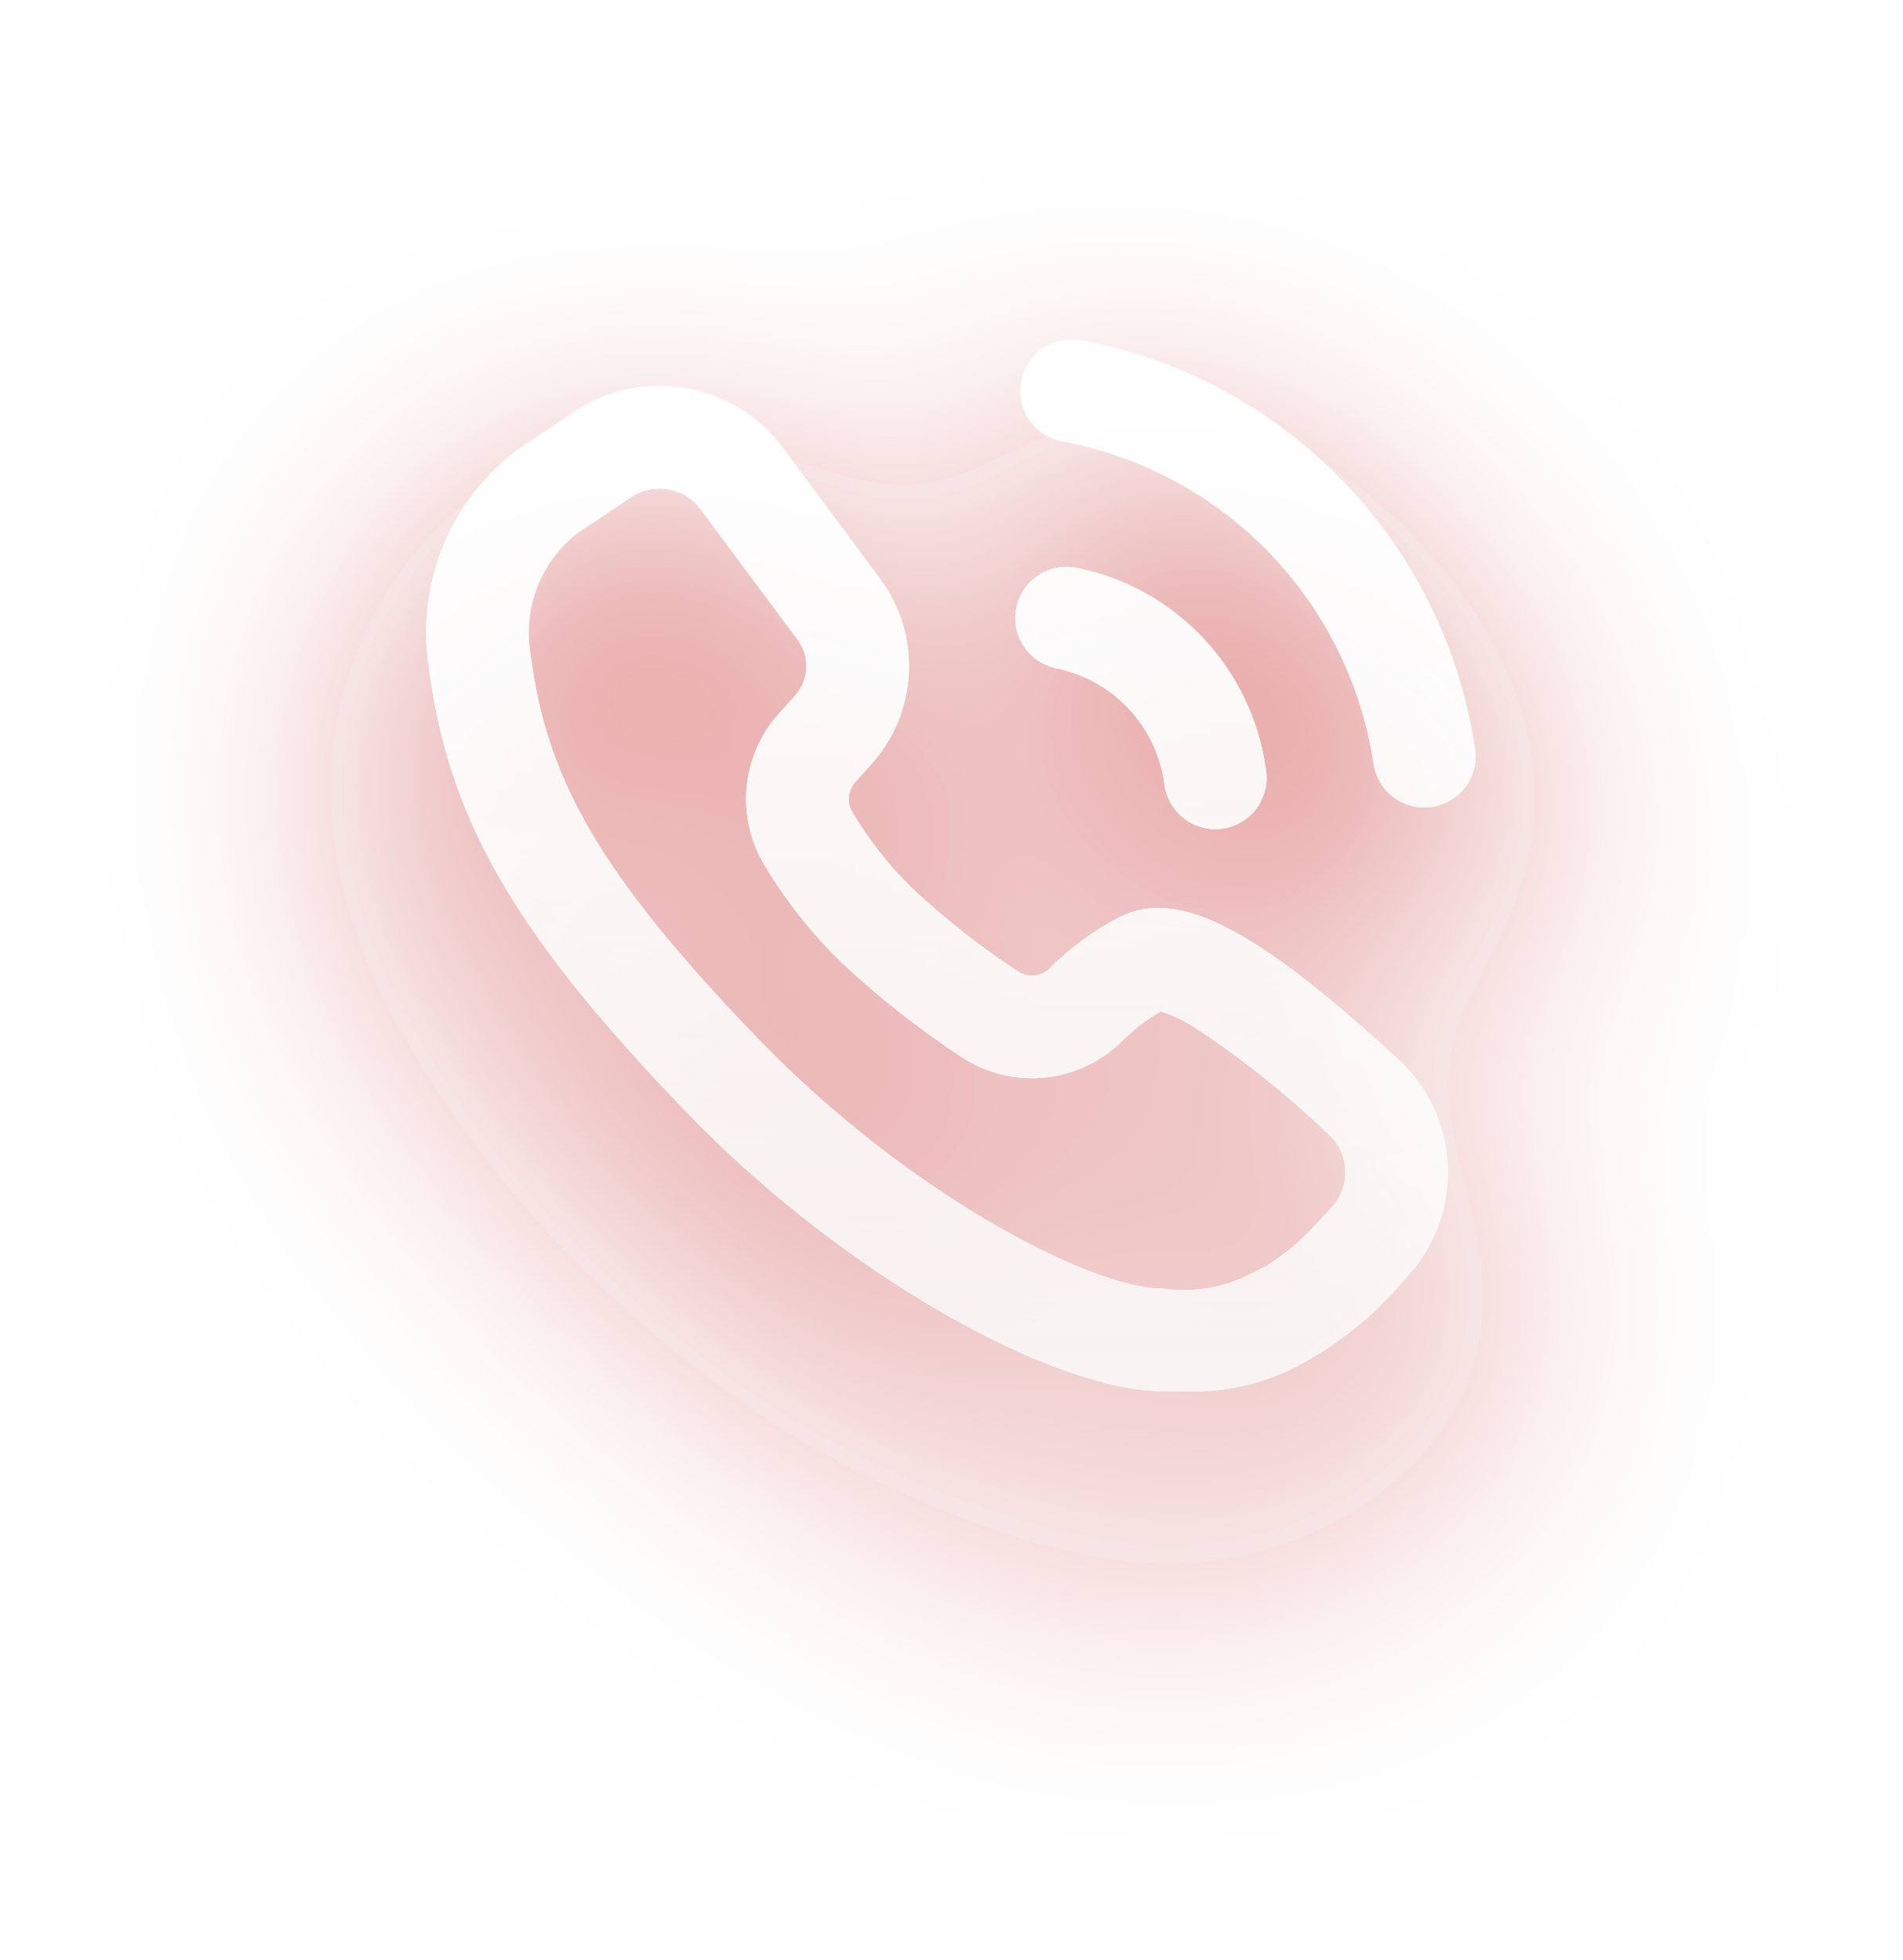
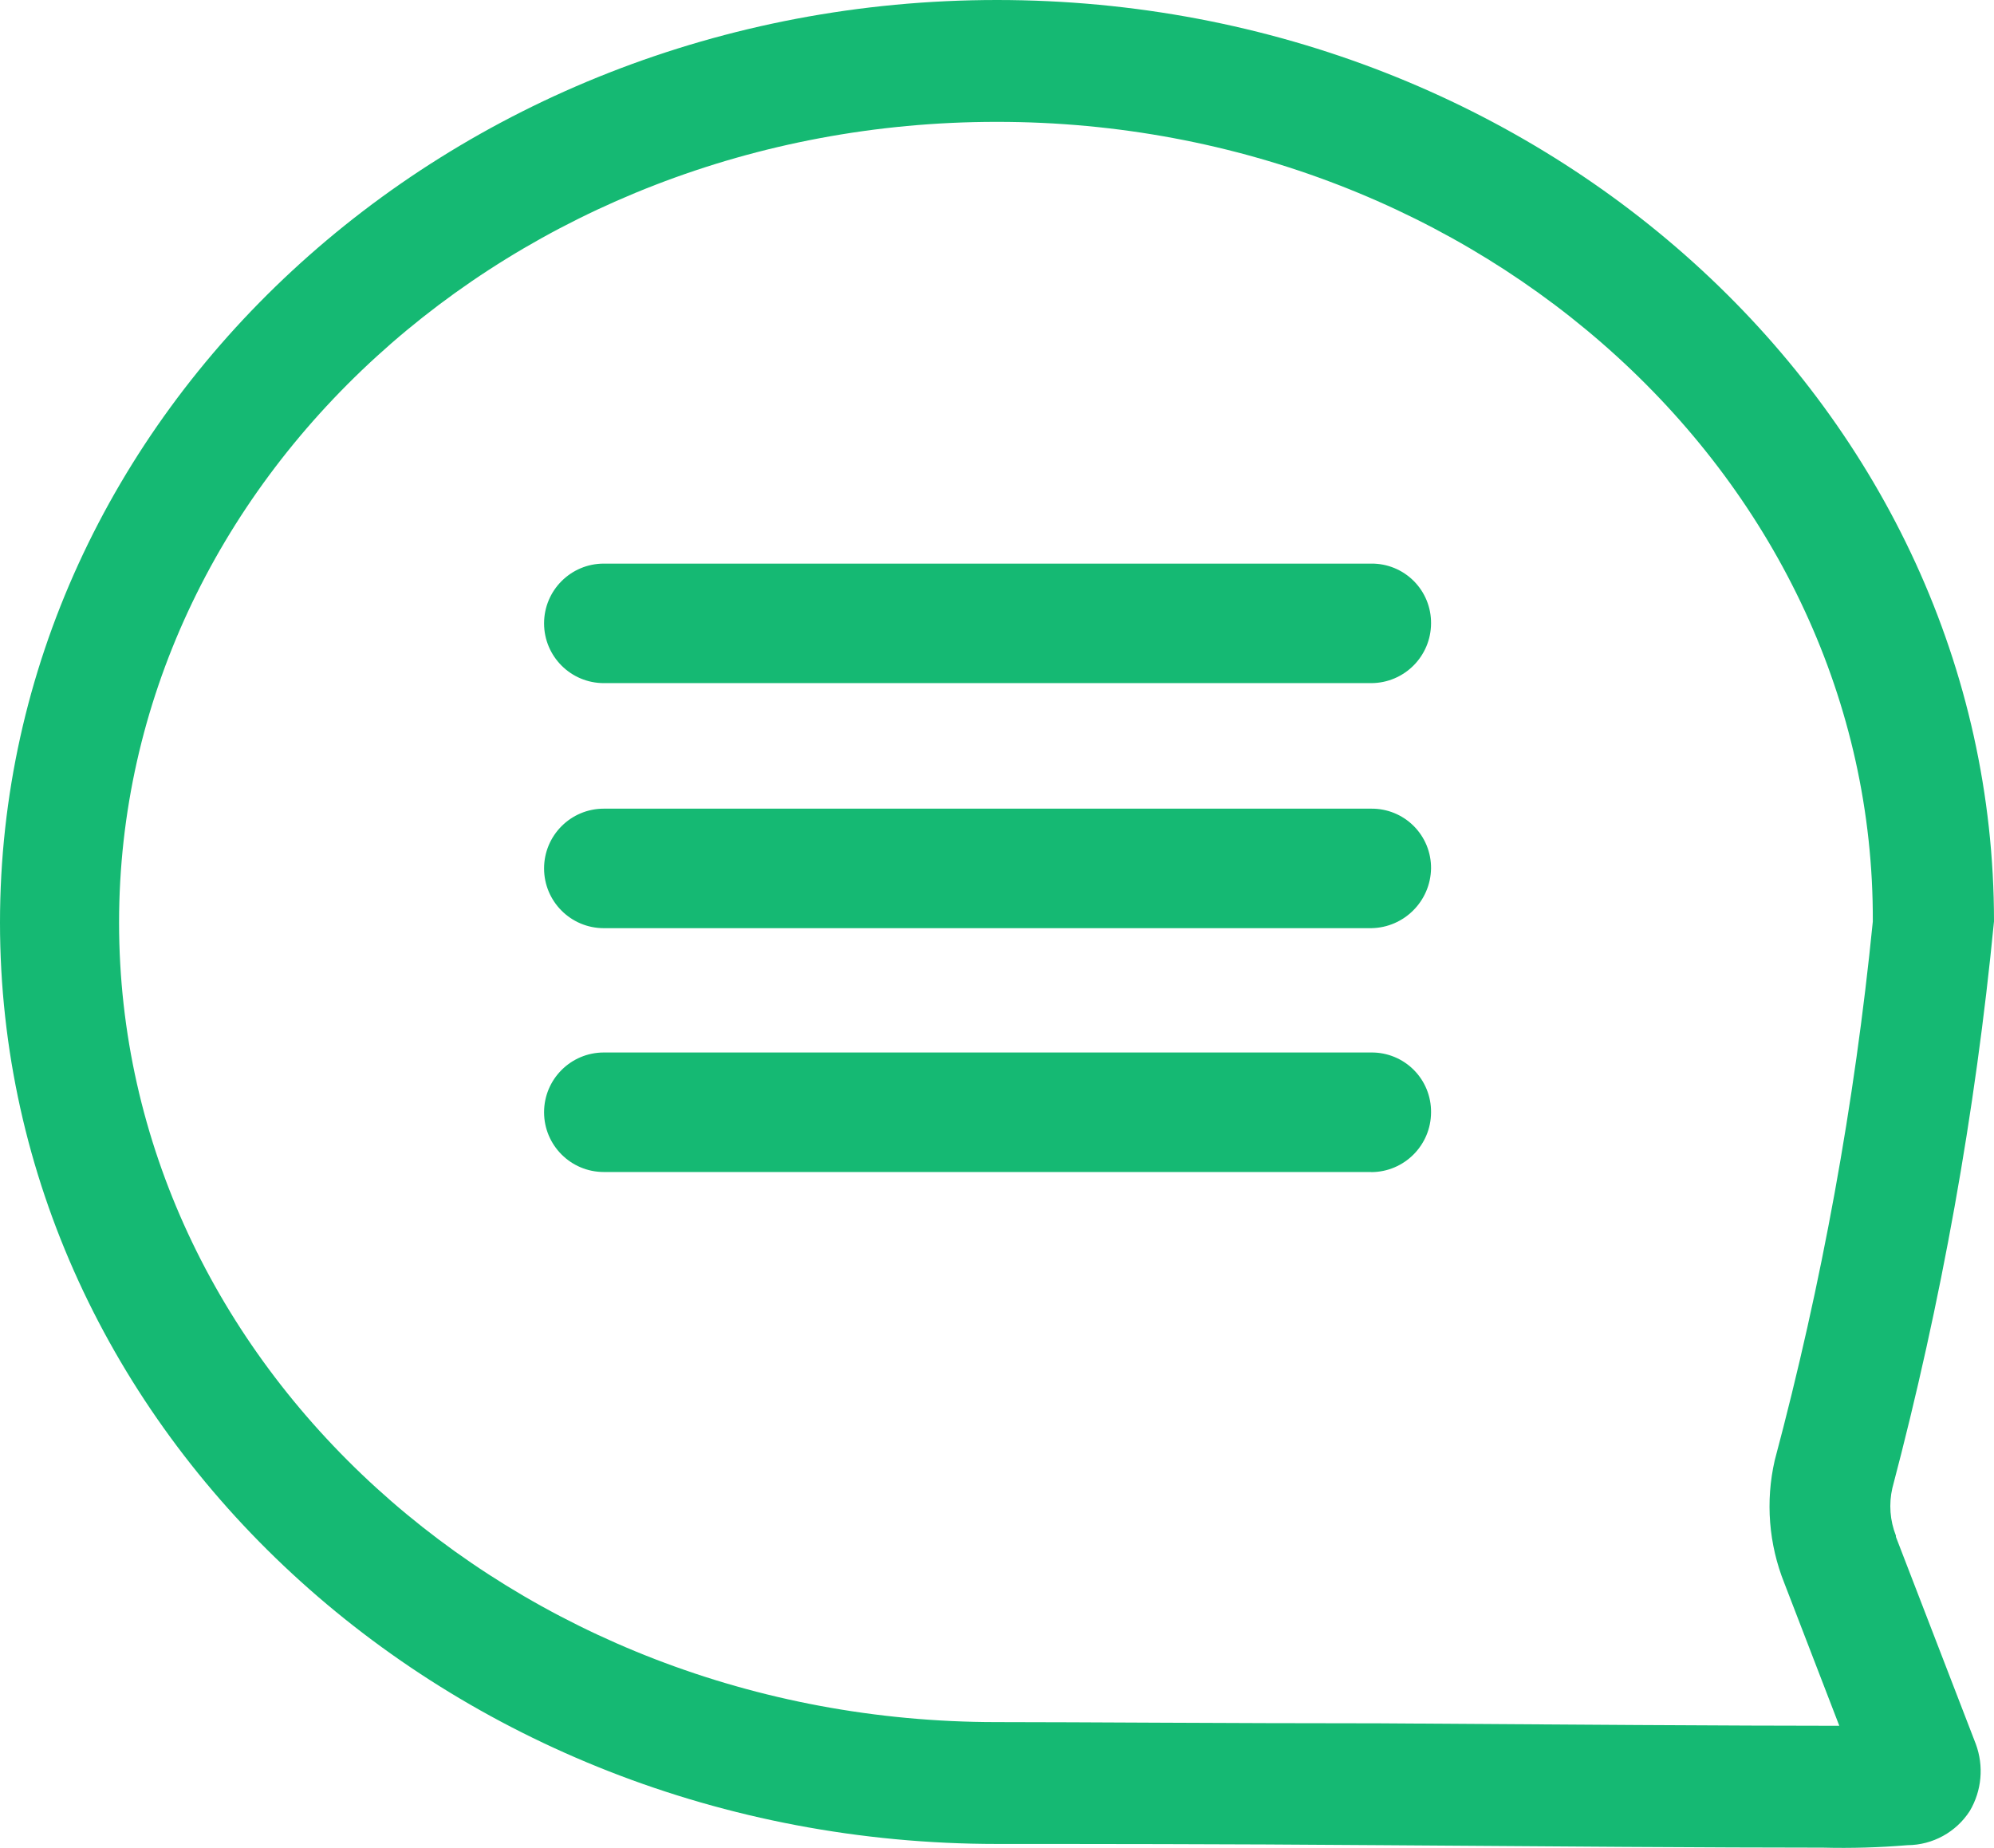
- <svg xmlns="http://www.w3.org/2000/svg" width="40.148" height="41.371" viewBox="0 0 40.148 41.371">
+ <svg xmlns="http://www.w3.org/2000/svg" width="17.852" height="16.544" viewBox="0 0 17.852 16.544">
  <defs>
-     <style>
-       .cls-1 {
-         fill: none;
-       }
- 
-       .cls-2 {
-         fill: url(#linear-gradient);
-       }
- 
-       .cls-3 {
-         filter: url(#路径_1826);
-       }
-     </style>
-     <linearGradient id="linear-gradient" x1="0.5" x2="0.5" y2="1" gradientUnits="objectBoundingBox">
-       <stop offset="0" stop-color="#fff" />
-       <stop offset="1" stop-color="#fff" stop-opacity="0.502" />
-     </linearGradient>
-     <filter id="路径_1826" x="0" y="1.168" width="40.148" height="40.202" filterUnits="userSpaceOnUse">
-       <feOffset dy="3" input="SourceAlpha" />
-       <feGaussianBlur stdDeviation="3" result="blur" />
-       <feFlood flood-color="#c32020" />
-       <feComposite operator="in" in2="blur" />
-       <feComposite in="SourceGraphic" />
-     </filter>
+     <style>.a{fill:#15b973;}</style>
  </defs>
-   <g id="组_1182" data-name="组 1182" transform="translate(-218.173 -472)">
-     <rect id="矩形_965" data-name="矩形 965" class="cls-1" width="36" height="36" transform="translate(220 472)" />
-     <g class="cls-3" transform="matrix(1, 0, 0, 1, 218.17, 472)">
-       <path id="路径_1826-2" data-name="路径 1826" class="cls-2" d="M34.014,31.069a3.245,3.245,0,0,1,4.414.76l2.049,2.759a3.091,3.091,0,0,1-.182,3.909l-.342.38a.541.541,0,0,0-.06.642,8.014,8.014,0,0,0,1.254,1.594,16.905,16.905,0,0,0,2.229,1.756.541.541,0,0,0,.689-.065,5.825,5.825,0,0,1,1.452-1.068c1.255-.651,2.9.294,5.562,2.689l.33.3a3.247,3.247,0,0,1,.222,4.559l-.139.154A7.35,7.35,0,0,1,49.6,51.028a4.83,4.83,0,0,1-2.816.708h-.341c-2.227,0-6.644-2.349-10.086-5.927-3.74-3.886-5.055-6.308-5.433-9.6a4.8,4.8,0,0,1,1.948-4.375Zm2.676,2.05a1.082,1.082,0,0,0-1.471-.253l-1.147.768a2.659,2.659,0,0,0-1,2.336c.3,2.658,1.324,4.615,4.455,7.935l.386.4c3.07,3.191,6.969,5.263,8.529,5.264a3.083,3.083,0,0,0,1.862-.313l.3-.151a4.806,4.806,0,0,0,1.066-.887l.224-.239.13-.143a1.082,1.082,0,0,0-.076-1.518,19.8,19.8,0,0,0-2.821-2.254,3.081,3.081,0,0,0-.718-.345l-.009,0-.051.029a3.647,3.647,0,0,0-.61.449l-.233.223a2.7,2.7,0,0,1-3.347.236,18.969,18.969,0,0,1-2.521-1.994,10.174,10.174,0,0,1-1.594-2.021,2.7,2.7,0,0,1,.3-3.21l.342-.38a.927.927,0,0,0,.055-1.173Zm7.937,1.237a5.035,5.035,0,0,1,3.988,4.228,1.082,1.082,0,1,1-2.13.381,2.883,2.883,0,0,0-2.272-2.486,1.082,1.082,0,1,1,.414-2.124Zm.083-4.8a10.313,10.313,0,0,1,8.313,8.56,1.082,1.082,0,1,1-2.123.419,8.159,8.159,0,0,0-6.567-6.848,1.082,1.082,0,1,1,.377-2.131Z" transform="translate(-21.9 -22.37)" />
-     </g>
+   <g transform="translate(-77.311 -114.347)">
+     <path class="a" d="M317.678,349.913h-6.871a.535.535,0,1,1,0-1.07h6.871a.53.53,0,0,1,.535.535.537.537,0,0,1-.535.535Zm0,2.194h-6.871a.535.535,0,0,1,0-1.07h6.871a.53.53,0,0,1,.535.535.544.544,0,0,1-.535.535Zm0,2.183h-6.871a.535.535,0,0,1,0-1.07h6.871a.53.53,0,0,1,.535.535.537.537,0,0,1-.535.536Z" transform="translate(-228.09 -229.45)" />
+     <path class="a" d="M93.633,130.889c-.953,0-2.483-.011-3.971-.022-1.381-.011-2.676-.011-3.425-.011-4.923,0-8.926-3.7-8.926-8.249s4-8.26,8.926-8.26,8.926,3.7,8.926,8.249a32.094,32.094,0,0,1-.91,5.074.72.72,0,0,0,.032.426v.011L95,129.961a.7.7,0,0,1-.054.6.668.668,0,0,1-.557.306A7,7,0,0,1,93.633,130.889Zm-7.4-15.451c-4.334,0-7.856,3.219-7.856,7.169s3.521,7.158,7.856,7.158c.749,0,2.055.011,3.425.011,1.584.011,3.2.022,4.12.022l-.492-1.277a1.846,1.846,0,0,1-.086-1.1,30.425,30.425,0,0,0,.878-4.823c.016-3.941-3.506-7.16-7.84-7.16Z" />
  </g>
</svg>
